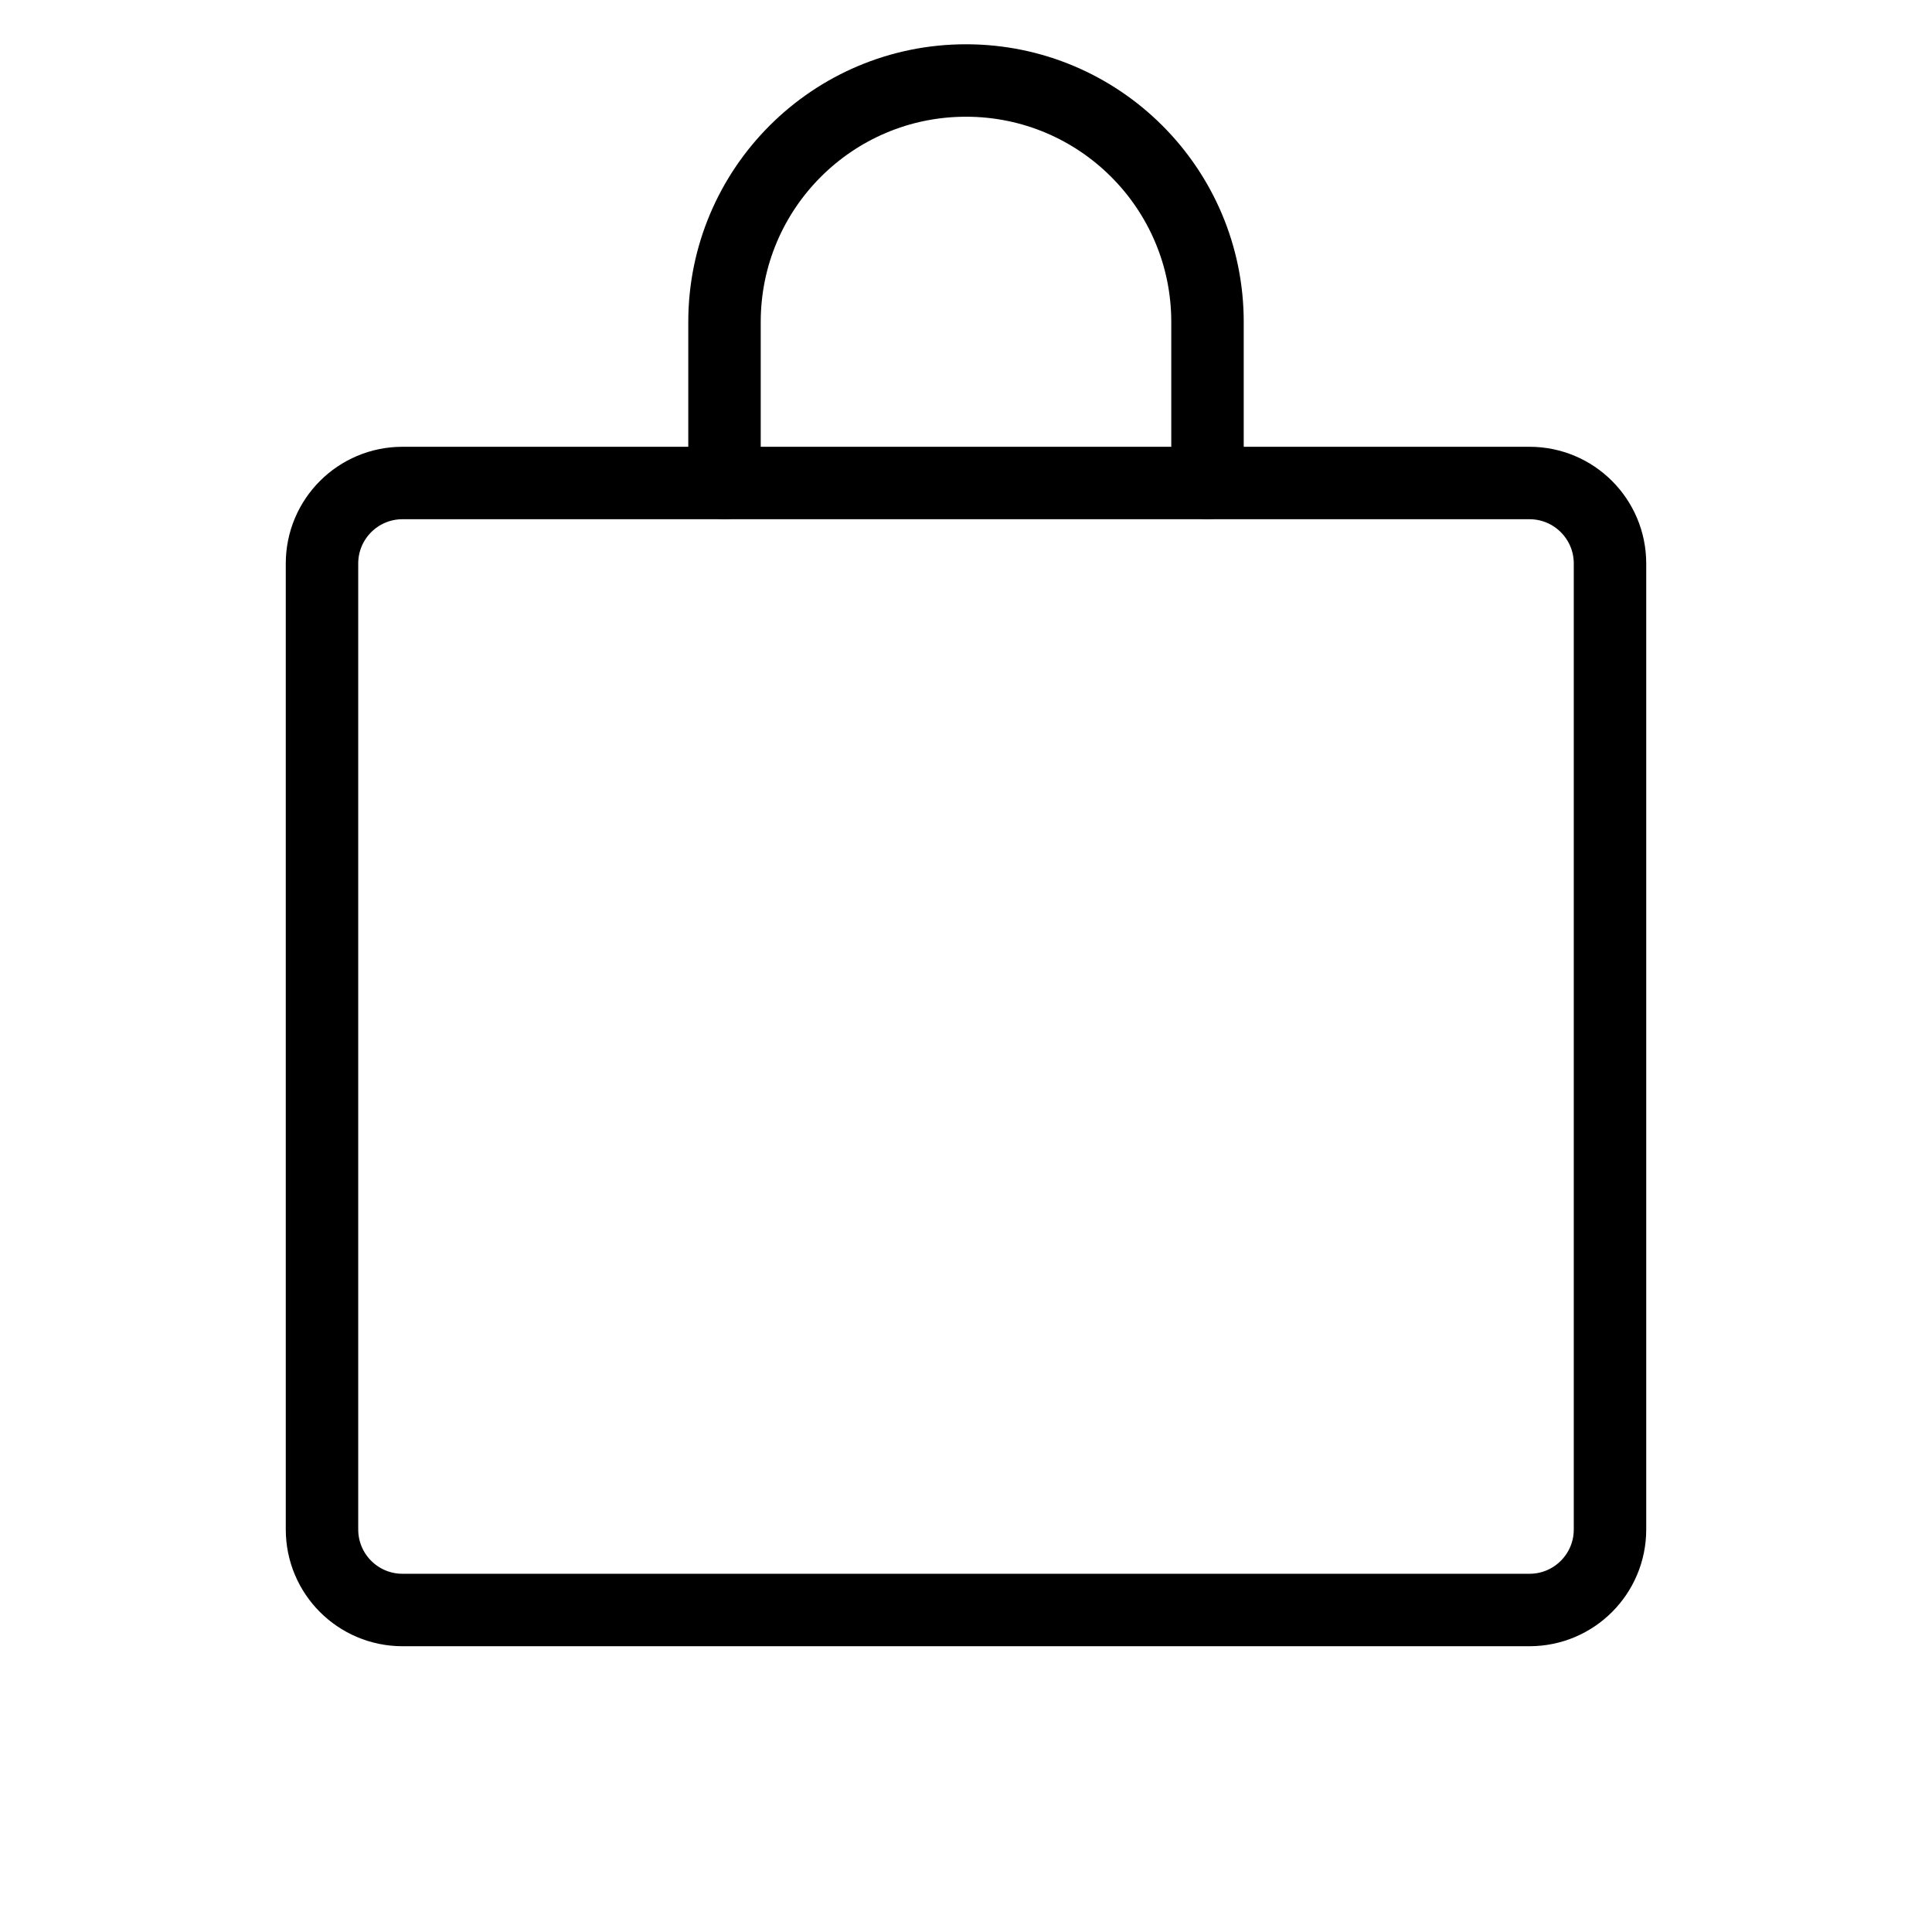
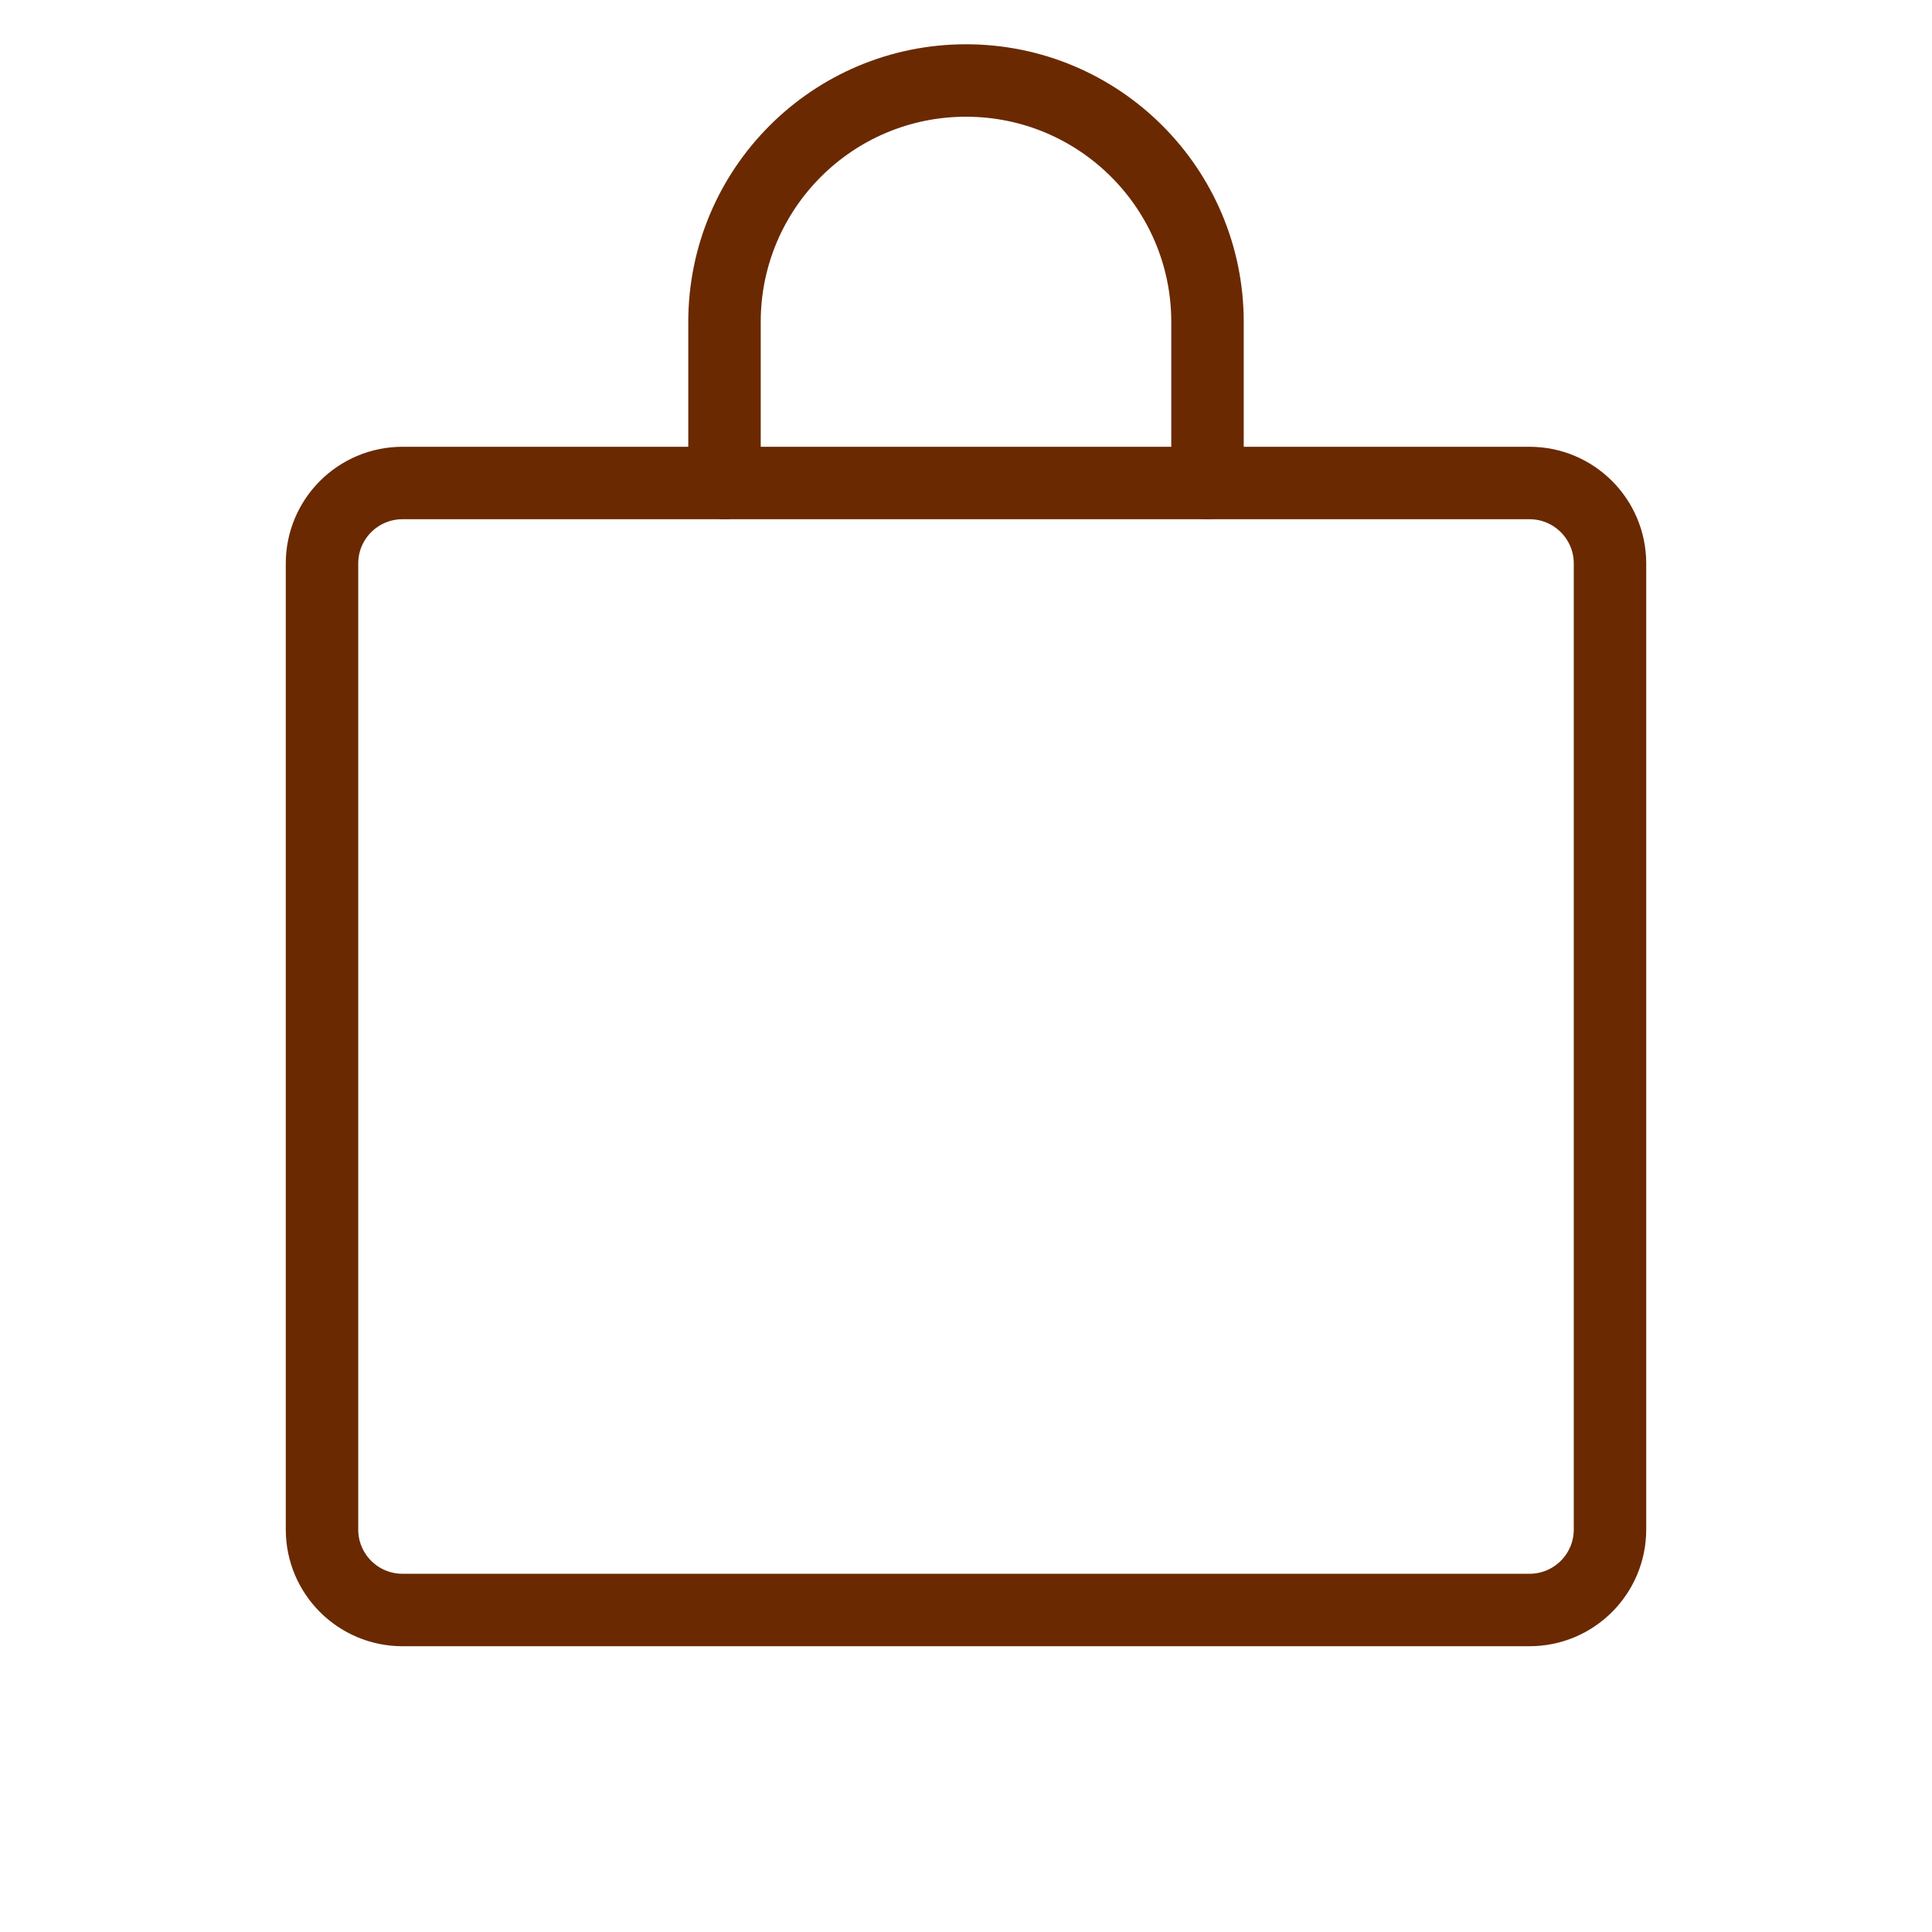
- <svg xmlns="http://www.w3.org/2000/svg" width="100" height="100" viewBox="0 0 24 24" fill="none" stroke="currentColor" stroke-width=".9" stroke-linecap="round" stroke-linejoin="round" class="jewelry-bag-icon">
+ <svg xmlns="http://www.w3.org/2000/svg" width="100" height="100" viewBox="0 0 24 24" fill="none" stroke="#6A2901" stroke-width=".9" stroke-linecap="round" stroke-linejoin="round" class="jewelry-bag-icon">
  <path d="M5 6h14a1 1 0 0 1 1 1v12a1 1 0 0 1-1 1H5a1 1 0 0 1-1-1V7a1 1 0 0 1 1-1z" />
  <path d="M9 6V4a3 3 0 0 1 6 0v2" />
</svg>
